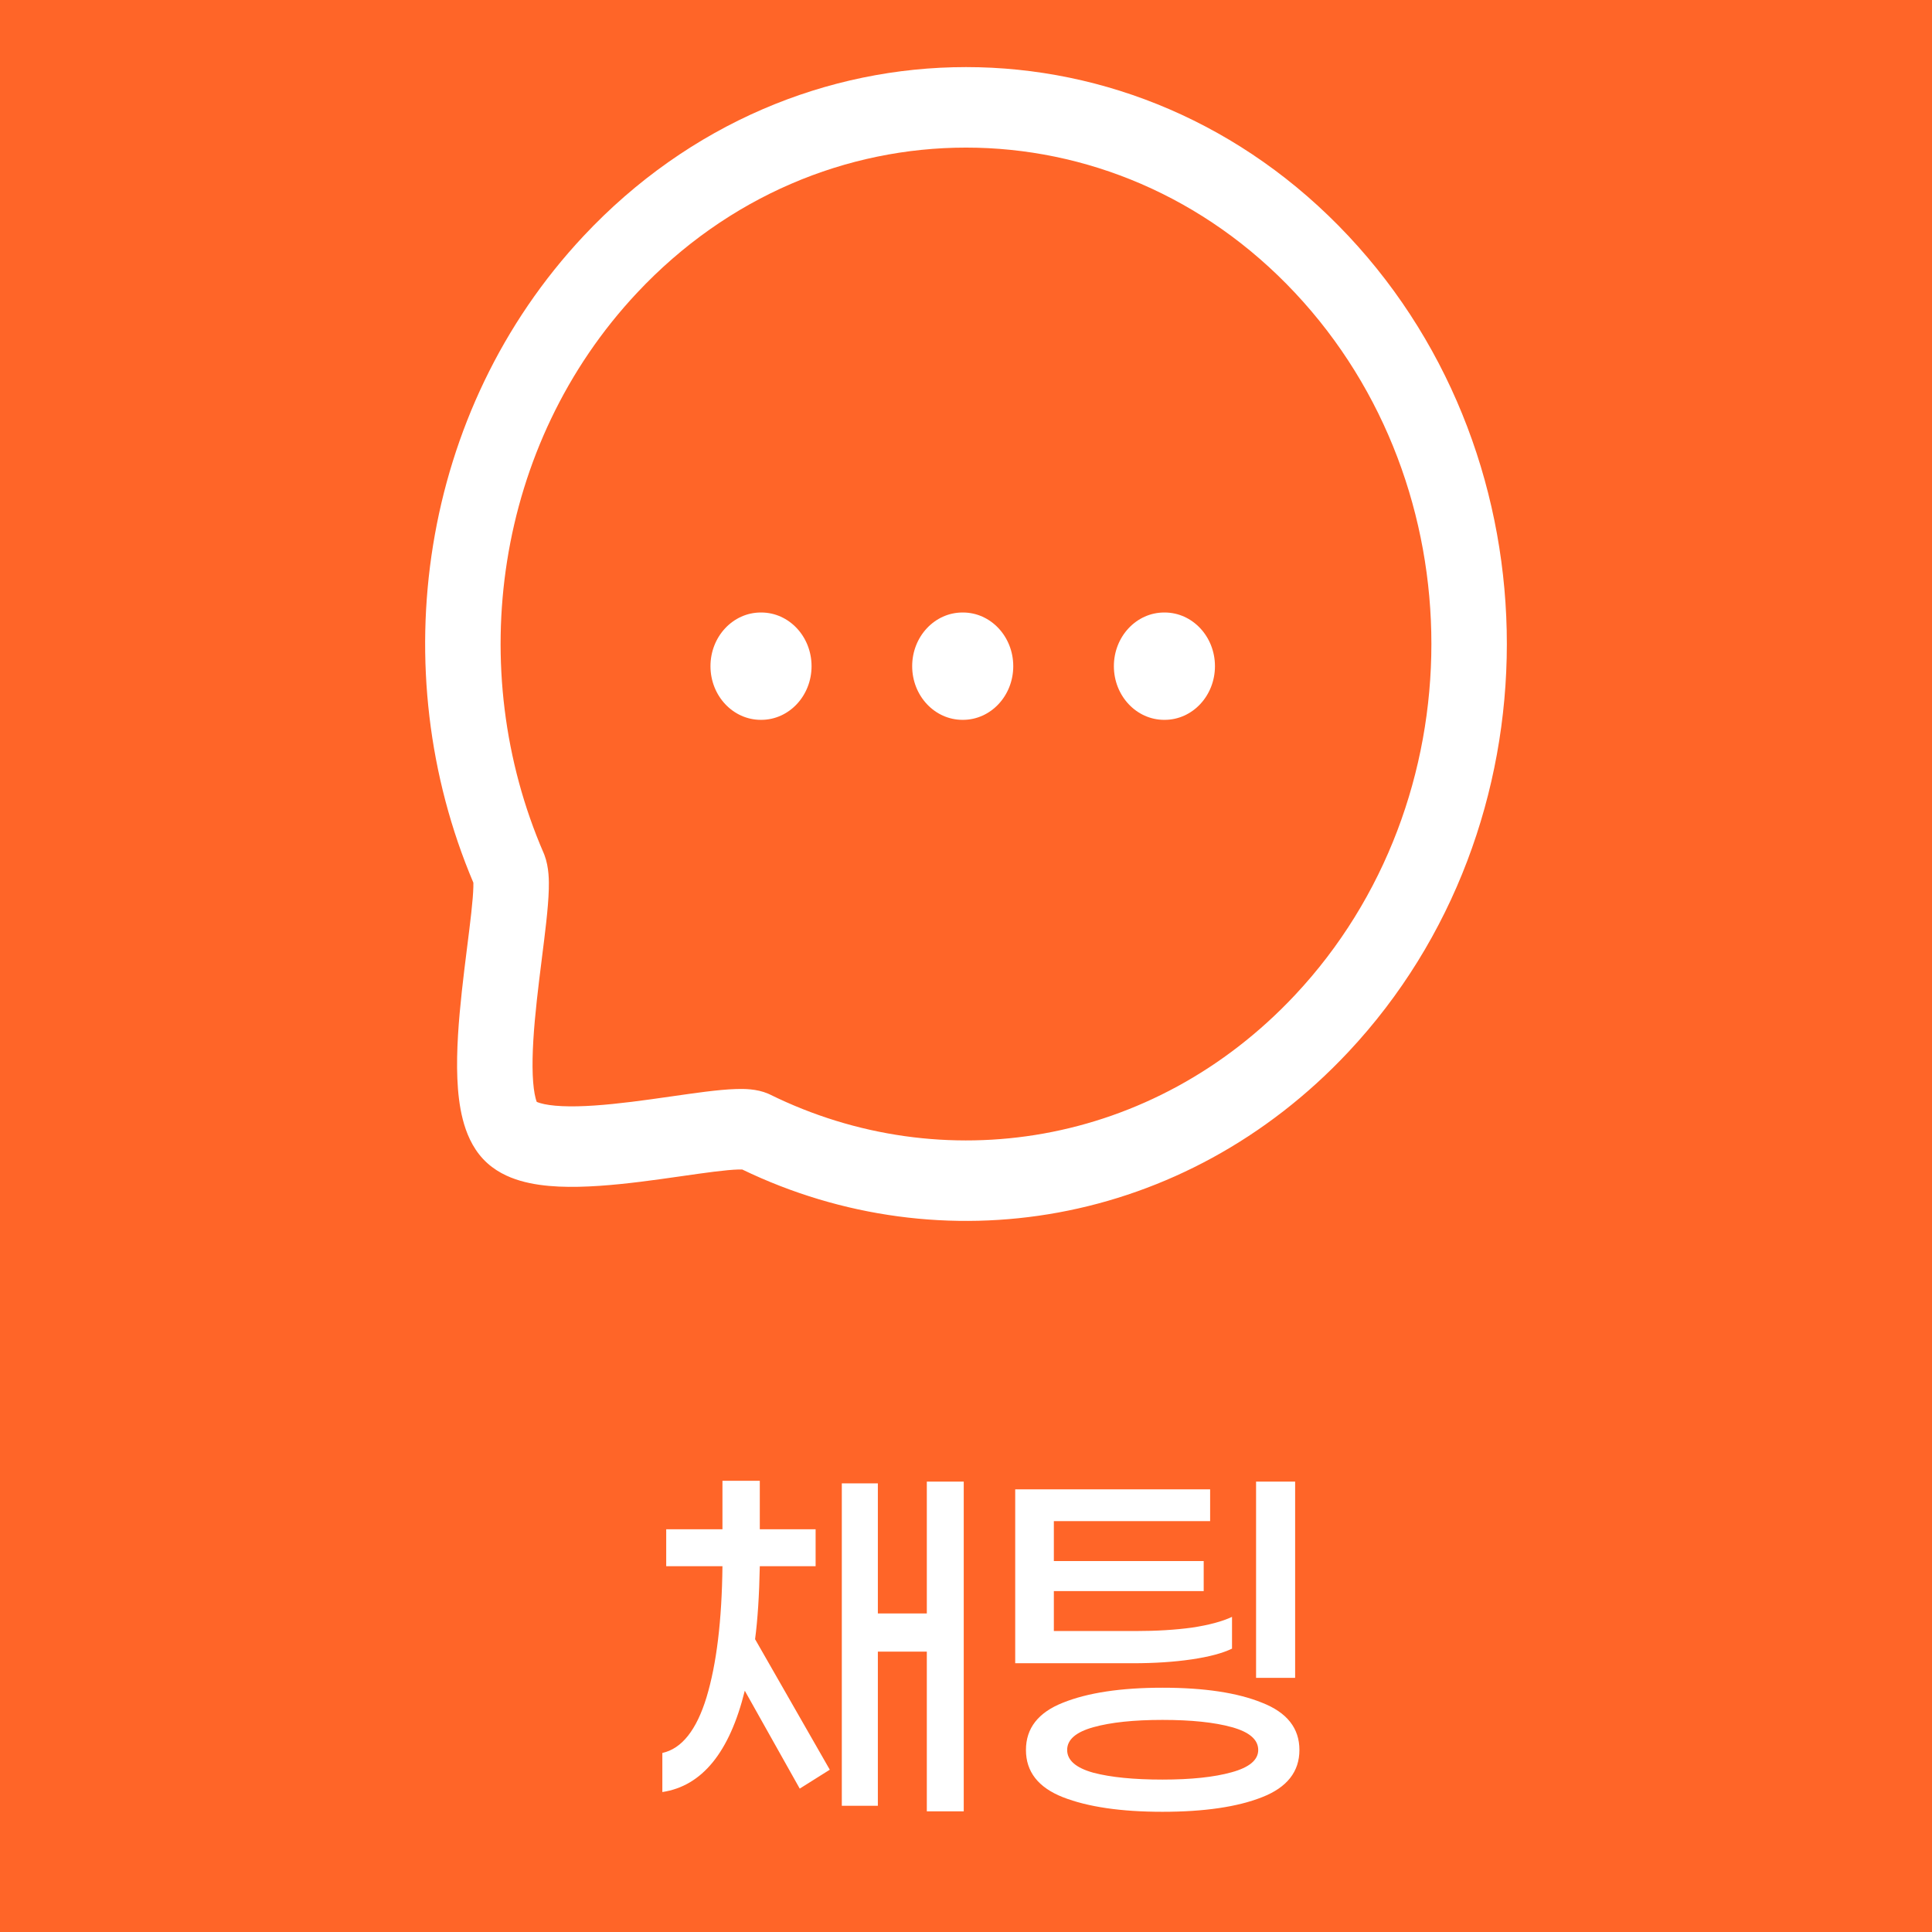
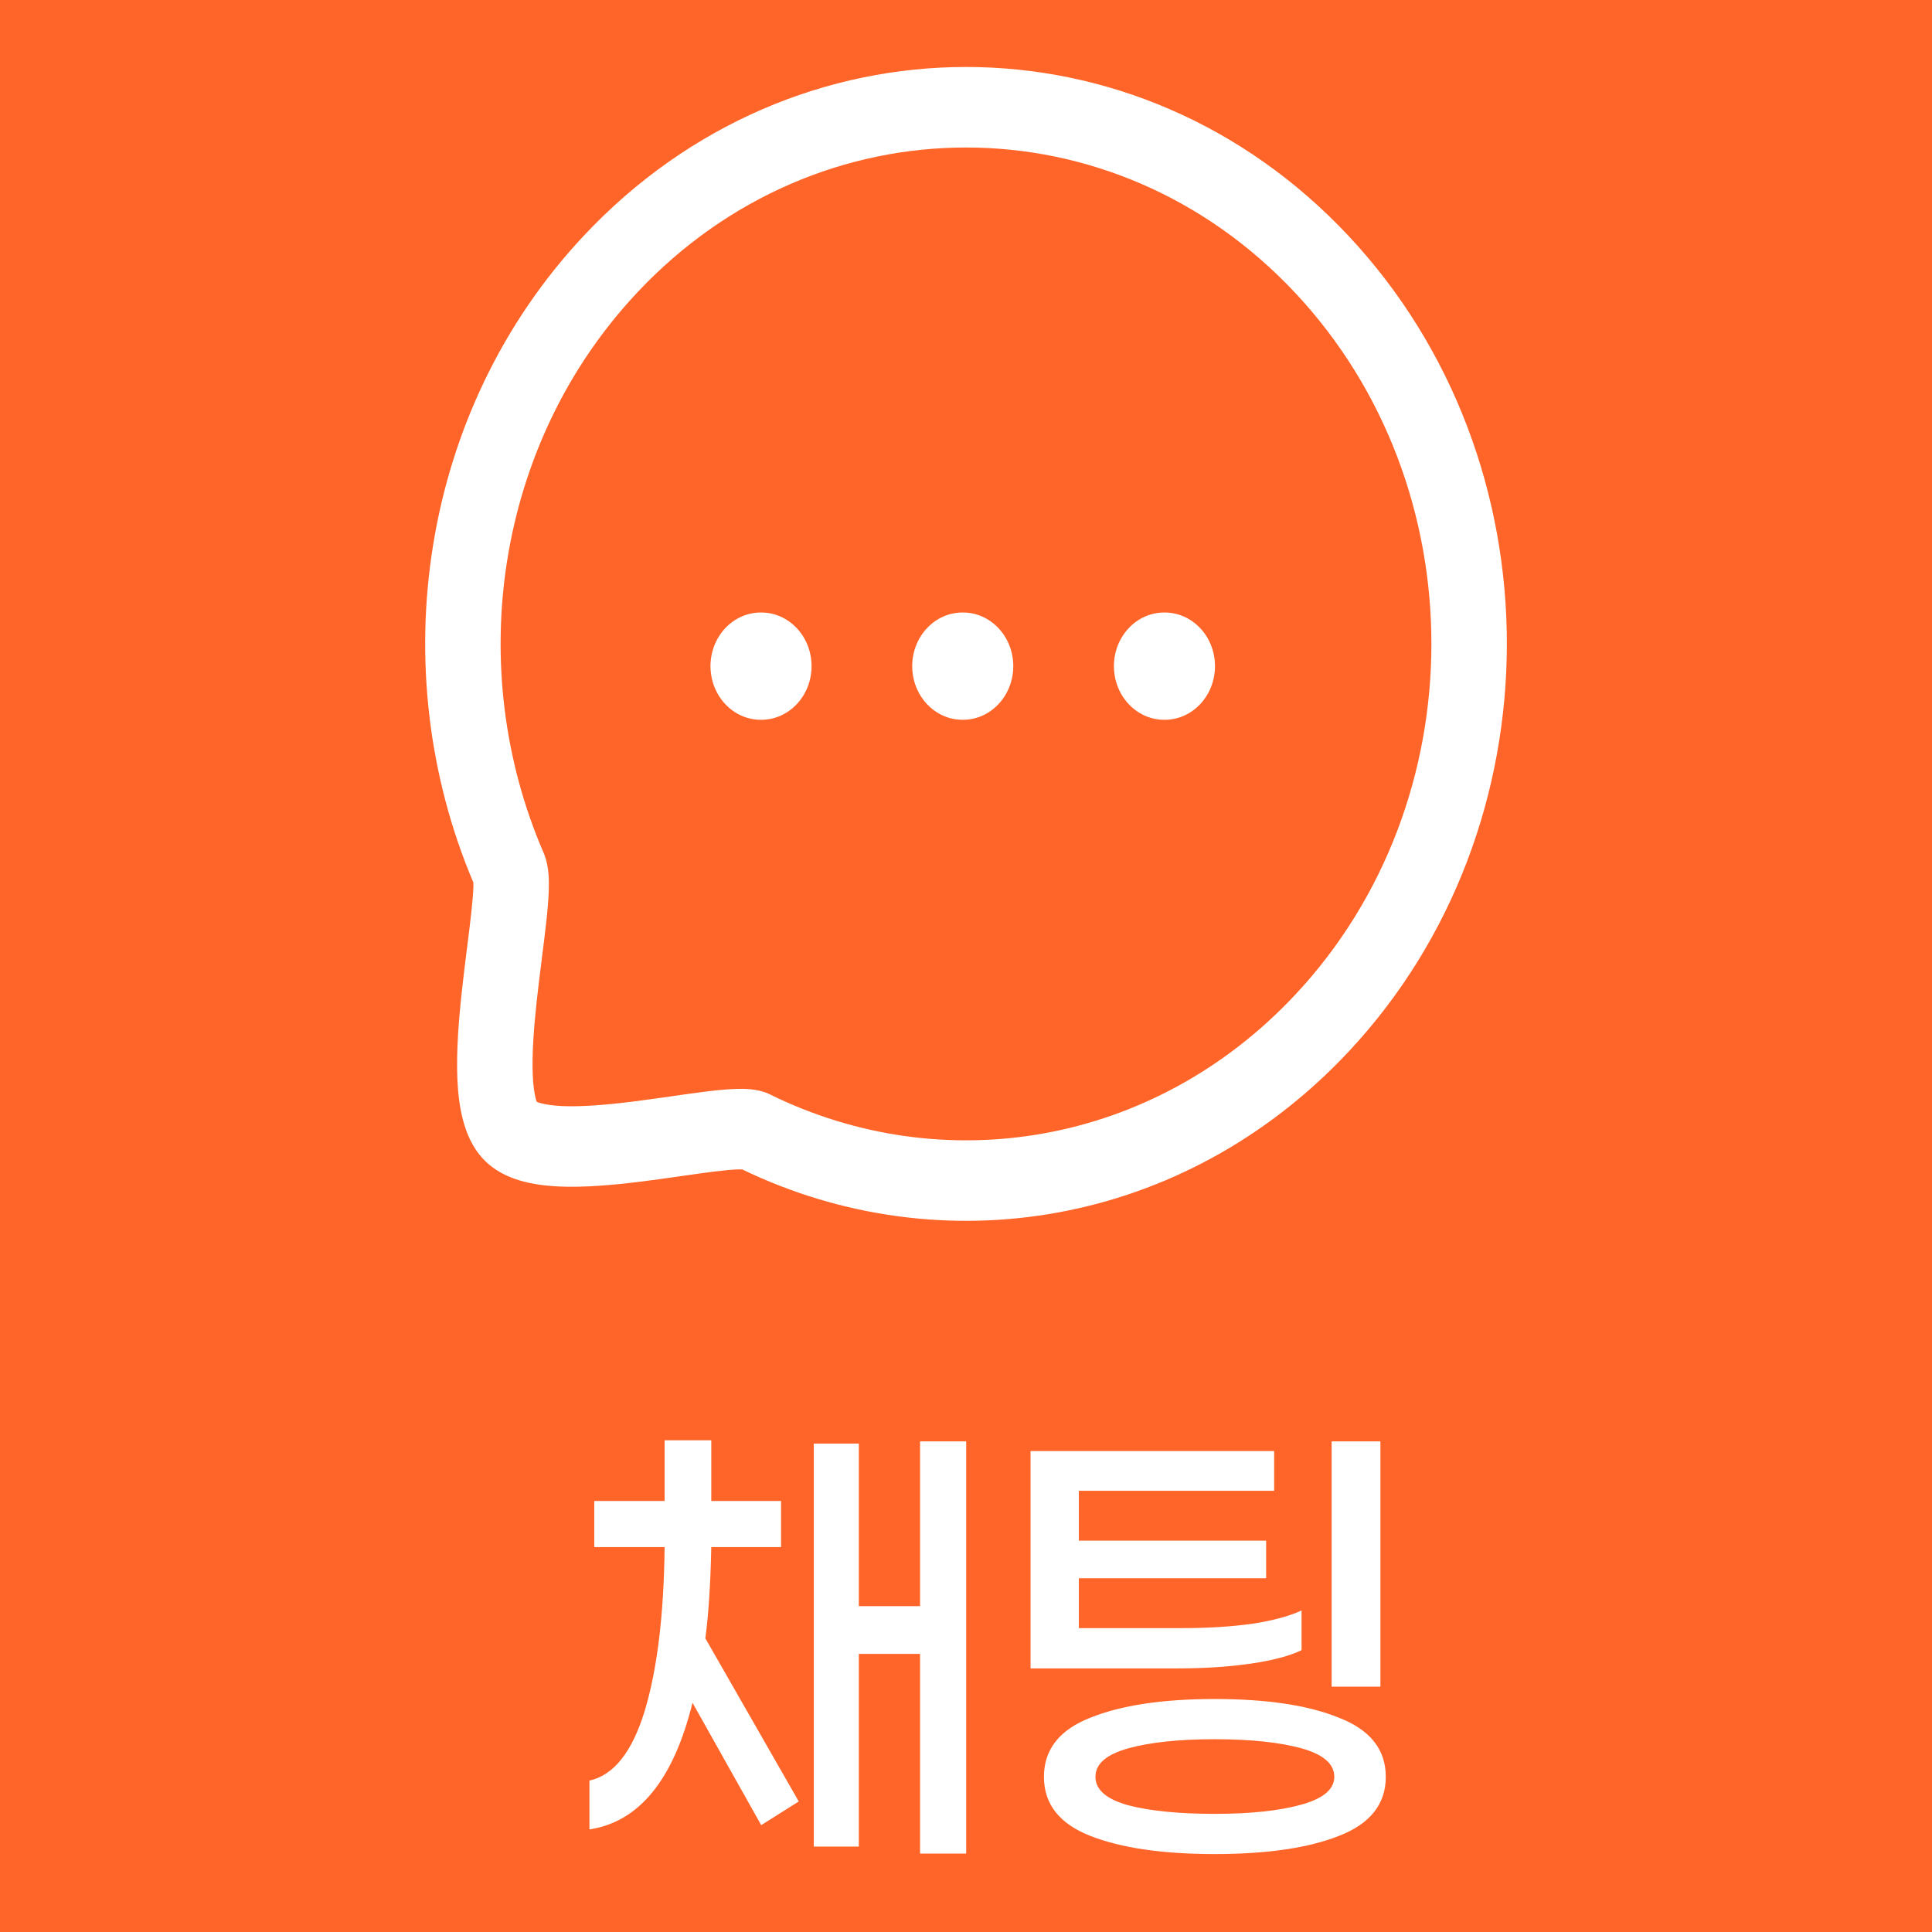
- <svg xmlns="http://www.w3.org/2000/svg" width="100" height="100" viewBox="0 0 100 100" fill="none">
-   <rect width="100" height="100" fill="#FF6528" />
-   <path fill-rule="evenodd" clip-rule="evenodd" d="M57.654 34.481C57.654 32.947 58.82 31.703 60.258 31.703H60.282C61.72 31.703 62.886 32.947 62.886 34.481C62.886 36.015 61.72 37.259 60.282 37.259H60.258C58.82 37.259 57.654 36.015 57.654 34.481Z" fill="white" />
-   <path fill-rule="evenodd" clip-rule="evenodd" d="M47.214 34.481C47.214 32.947 48.38 31.703 49.819 31.703H49.842C51.28 31.703 52.446 32.947 52.446 34.481C52.446 36.015 51.28 37.259 49.842 37.259H49.819C48.38 37.259 47.214 36.015 47.214 34.481Z" fill="white" />
-   <path fill-rule="evenodd" clip-rule="evenodd" d="M36.774 34.481C36.774 32.947 37.94 31.703 39.379 31.703H39.402C40.84 31.703 42.006 32.947 42.006 34.481C42.006 36.015 40.84 37.259 39.402 37.259H39.379C37.94 37.259 36.774 36.015 36.774 34.481Z" fill="white" />
-   <path fill-rule="evenodd" clip-rule="evenodd" d="M67.033 15.16C57.636 5.133 42.367 5.133 32.97 15.16L32.97 15.16C25.611 23.008 24.013 34.642 28.143 44.163C28.157 44.195 28.17 44.227 28.182 44.26C28.422 44.896 28.417 45.617 28.406 46.024C28.392 46.536 28.339 47.126 28.274 47.726C28.212 48.293 28.133 48.918 28.053 49.553L28.037 49.686C27.95 50.374 27.862 51.081 27.785 51.788C27.629 53.224 27.531 54.564 27.574 55.637C27.596 56.171 27.651 56.567 27.721 56.838C27.744 56.93 27.766 56.993 27.782 57.033C27.82 57.05 27.879 57.073 27.965 57.098C28.219 57.173 28.59 57.231 29.091 57.254C30.096 57.301 31.353 57.196 32.699 57.03C33.362 56.948 34.025 56.854 34.67 56.761L34.793 56.744C35.389 56.658 35.975 56.575 36.507 56.508C37.069 56.439 37.622 56.382 38.102 56.368C38.484 56.356 39.16 56.351 39.756 56.607C39.787 56.62 39.817 56.634 39.846 56.648C48.774 61.053 59.676 59.35 67.033 51.499L67.033 51.499C76.431 41.473 76.45 25.203 67.033 15.16L67.033 15.16ZM69.795 12.214C58.873 0.559 41.13 0.559 30.207 12.214C21.707 21.279 19.829 34.681 24.502 45.689C24.503 45.738 24.504 45.809 24.501 45.907C24.493 46.231 24.456 46.675 24.394 47.244C24.336 47.773 24.262 48.364 24.18 49.011L24.165 49.131C24.079 49.818 23.986 50.559 23.905 51.308C23.744 52.787 23.614 54.399 23.672 55.817C23.701 56.528 23.779 57.262 23.954 57.943C24.125 58.607 24.428 59.375 25.008 59.993L25.009 59.994C25.588 60.611 26.307 60.934 26.93 61.116C27.568 61.303 28.256 61.386 28.922 61.417C30.252 61.478 31.762 61.34 33.148 61.169C33.851 61.082 34.545 60.983 35.189 60.891L35.301 60.875C35.908 60.788 36.462 60.709 36.958 60.647C37.491 60.581 37.907 60.542 38.212 60.533C38.303 60.53 38.37 60.531 38.416 60.532C48.737 65.514 61.297 63.514 69.795 54.445C80.716 42.795 80.739 23.886 69.795 12.214Z" fill="white" />
-   <path d="M39.327 81.067C39.298 82.578 39.216 83.837 39.083 84.844L42.95 91.6L41.394 92.578L38.55 87.511C37.764 90.696 36.342 92.444 34.283 92.756V90.733C35.29 90.511 36.053 89.548 36.572 87.844C37.09 86.126 37.364 83.867 37.394 81.067H34.483V79.156H37.394V76.644H39.327V79.156H42.216V81.067H39.327ZM49.883 93.756H47.972V85.489H45.438V93.467H43.572V76.778H45.438V83.511H47.972V76.689H49.883V93.756ZM65.014 86.844V76.689H67.036V86.844H65.014ZM63.769 85.333C63.281 85.57 62.584 85.756 61.681 85.889C60.777 86.022 59.762 86.089 58.636 86.089H52.547V77.089H62.636V78.733H54.547V80.8H62.303V82.356H54.547V84.422H58.792C59.858 84.422 60.829 84.363 61.703 84.244C62.577 84.111 63.266 83.926 63.769 83.689V85.333ZM60.169 87.356C62.332 87.356 64.051 87.615 65.325 88.133C66.614 88.637 67.258 89.452 67.258 90.578C67.258 91.704 66.614 92.519 65.325 93.022C64.051 93.526 62.332 93.778 60.169 93.778C58.021 93.778 56.303 93.526 55.014 93.022C53.74 92.519 53.103 91.704 53.103 90.578C53.103 89.452 53.74 88.637 55.014 88.133C56.303 87.615 58.021 87.356 60.169 87.356ZM60.169 92.111C61.651 92.111 62.843 91.985 63.747 91.733C64.666 91.481 65.125 91.096 65.125 90.578C65.125 90.044 64.673 89.652 63.769 89.4C62.866 89.148 61.666 89.022 60.169 89.022C58.688 89.022 57.495 89.148 56.592 89.4C55.688 89.652 55.236 90.044 55.236 90.578C55.236 91.111 55.688 91.504 56.592 91.756C57.495 91.993 58.688 92.111 60.169 92.111Z" fill="white" />
+ <svg xmlns="http://www.w3.org/2000/svg" width="32" height="32" viewBox="0 0 32 32" fill="none">
+   <rect width="32" height="32" fill="#FF6528" />
+   <path fill-rule="evenodd" clip-rule="evenodd" d="M18.45 11.033C18.45 10.543 18.823 10.145 19.283 10.145H19.291C19.751 10.145 20.124 10.543 20.124 11.033C20.124 11.524 19.751 11.922 19.291 11.922H19.283C18.823 11.922 18.45 11.524 18.45 11.033Z" fill="white" />
+   <path fill-rule="evenodd" clip-rule="evenodd" d="M15.109 11.033C15.109 10.543 15.482 10.145 15.942 10.145H15.95C16.41 10.145 16.783 10.543 16.783 11.033C16.783 11.524 16.41 11.922 15.95 11.922H15.942C15.482 11.922 15.109 11.524 15.109 11.033Z" fill="white" />
+   <path fill-rule="evenodd" clip-rule="evenodd" d="M11.768 11.033C11.768 10.543 12.141 10.145 12.601 10.145H12.609C13.069 10.145 13.442 10.543 13.442 11.033C13.442 11.524 13.069 11.922 12.609 11.922H12.601C12.141 11.922 11.768 11.524 11.768 11.033Z" fill="white" />
+   <path fill-rule="evenodd" clip-rule="evenodd" d="M21.451 4.849C18.444 1.641 13.558 1.641 10.551 4.849L10.551 4.849C8.196 7.361 7.684 11.084 9.006 14.13C9.01 14.14 9.015 14.151 9.019 14.161C9.095 14.365 9.094 14.595 9.09 14.726C9.086 14.89 9.069 15.079 9.048 15.27C9.028 15.452 9.003 15.652 8.977 15.855L8.972 15.898C8.944 16.118 8.916 16.344 8.891 16.57C8.841 17.03 8.81 17.459 8.824 17.802C8.831 17.973 8.849 18.099 8.871 18.186C8.878 18.216 8.885 18.236 8.89 18.249C8.903 18.254 8.921 18.262 8.949 18.27C9.03 18.293 9.149 18.312 9.309 18.32C9.631 18.334 10.033 18.301 10.464 18.248C10.676 18.221 10.888 18.191 11.095 18.162L11.134 18.156C11.325 18.129 11.512 18.102 11.682 18.081C11.862 18.058 12.039 18.04 12.193 18.036C12.315 18.032 12.531 18.03 12.722 18.112C12.732 18.116 12.742 18.121 12.751 18.126C15.608 19.535 19.097 18.99 21.451 16.478L21.451 16.478C24.458 13.27 24.464 8.063 21.451 4.849L21.451 4.849ZM22.335 3.906C18.84 0.177 13.162 0.177 9.667 3.907C6.947 6.808 6.346 11.096 7.841 14.619C7.841 14.634 7.842 14.657 7.841 14.688C7.838 14.792 7.826 14.934 7.806 15.116C7.788 15.286 7.764 15.475 7.738 15.682L7.733 15.72C7.705 15.94 7.676 16.177 7.65 16.417C7.598 16.89 7.557 17.406 7.575 17.86C7.584 18.087 7.609 18.322 7.666 18.54C7.72 18.753 7.817 18.998 8.003 19.196L8.003 19.196C8.188 19.394 8.419 19.497 8.618 19.555C8.822 19.615 9.042 19.642 9.255 19.652C9.681 19.671 10.164 19.627 10.608 19.572C10.833 19.544 11.055 19.513 11.261 19.483L11.296 19.478C11.491 19.45 11.668 19.425 11.827 19.405C11.997 19.384 12.131 19.372 12.228 19.369C12.257 19.368 12.279 19.368 12.293 19.369C15.596 20.963 19.615 20.323 22.335 17.421C25.829 13.692 25.837 7.642 22.335 3.906Z" fill="white" />
+   <path d="M11.781 25.625C11.769 26.23 11.736 26.733 11.683 27.136L13.23 29.838L12.608 30.23L11.47 28.203C11.156 29.477 10.587 30.176 9.763 30.301V29.492C10.166 29.403 10.471 29.018 10.679 28.336C10.886 27.649 10.996 26.745 11.008 25.625H9.843V24.861H11.008V23.856H11.781V24.861H12.937V25.625H11.781ZM16.003 30.701H15.239V27.394H14.225V30.585H13.479V23.91H14.225V26.603H15.239V23.874H16.003V30.701ZM22.056 27.936V23.874H22.864V27.936H22.056ZM21.558 27.332C21.362 27.427 21.084 27.501 20.722 27.554C20.361 27.607 19.955 27.634 19.504 27.634H17.069V24.034H21.104V24.692H17.869V25.518H20.971V26.141H17.869V26.967H19.567C19.993 26.967 20.381 26.944 20.731 26.896C21.081 26.843 21.356 26.769 21.558 26.674V27.332ZM20.118 28.141C20.983 28.141 21.67 28.244 22.18 28.452C22.696 28.653 22.953 28.979 22.953 29.43C22.953 29.88 22.696 30.206 22.18 30.407C21.67 30.609 20.983 30.709 20.118 30.709C19.259 30.709 18.571 30.609 18.056 30.407C17.546 30.206 17.291 29.88 17.291 29.43C17.291 28.979 17.546 28.653 18.056 28.452C18.571 28.244 19.259 28.141 20.118 28.141ZM20.118 30.043C20.71 30.043 21.187 29.992 21.549 29.892C21.916 29.791 22.1 29.637 22.1 29.43C22.1 29.216 21.919 29.059 21.558 28.958C21.196 28.858 20.716 28.807 20.118 28.807C19.525 28.807 19.048 28.858 18.687 28.958C18.325 29.059 18.144 29.216 18.144 29.43C18.144 29.643 18.325 29.8 18.687 29.901C19.048 29.995 19.525 30.043 20.118 30.043Z" fill="white" />
</svg>
